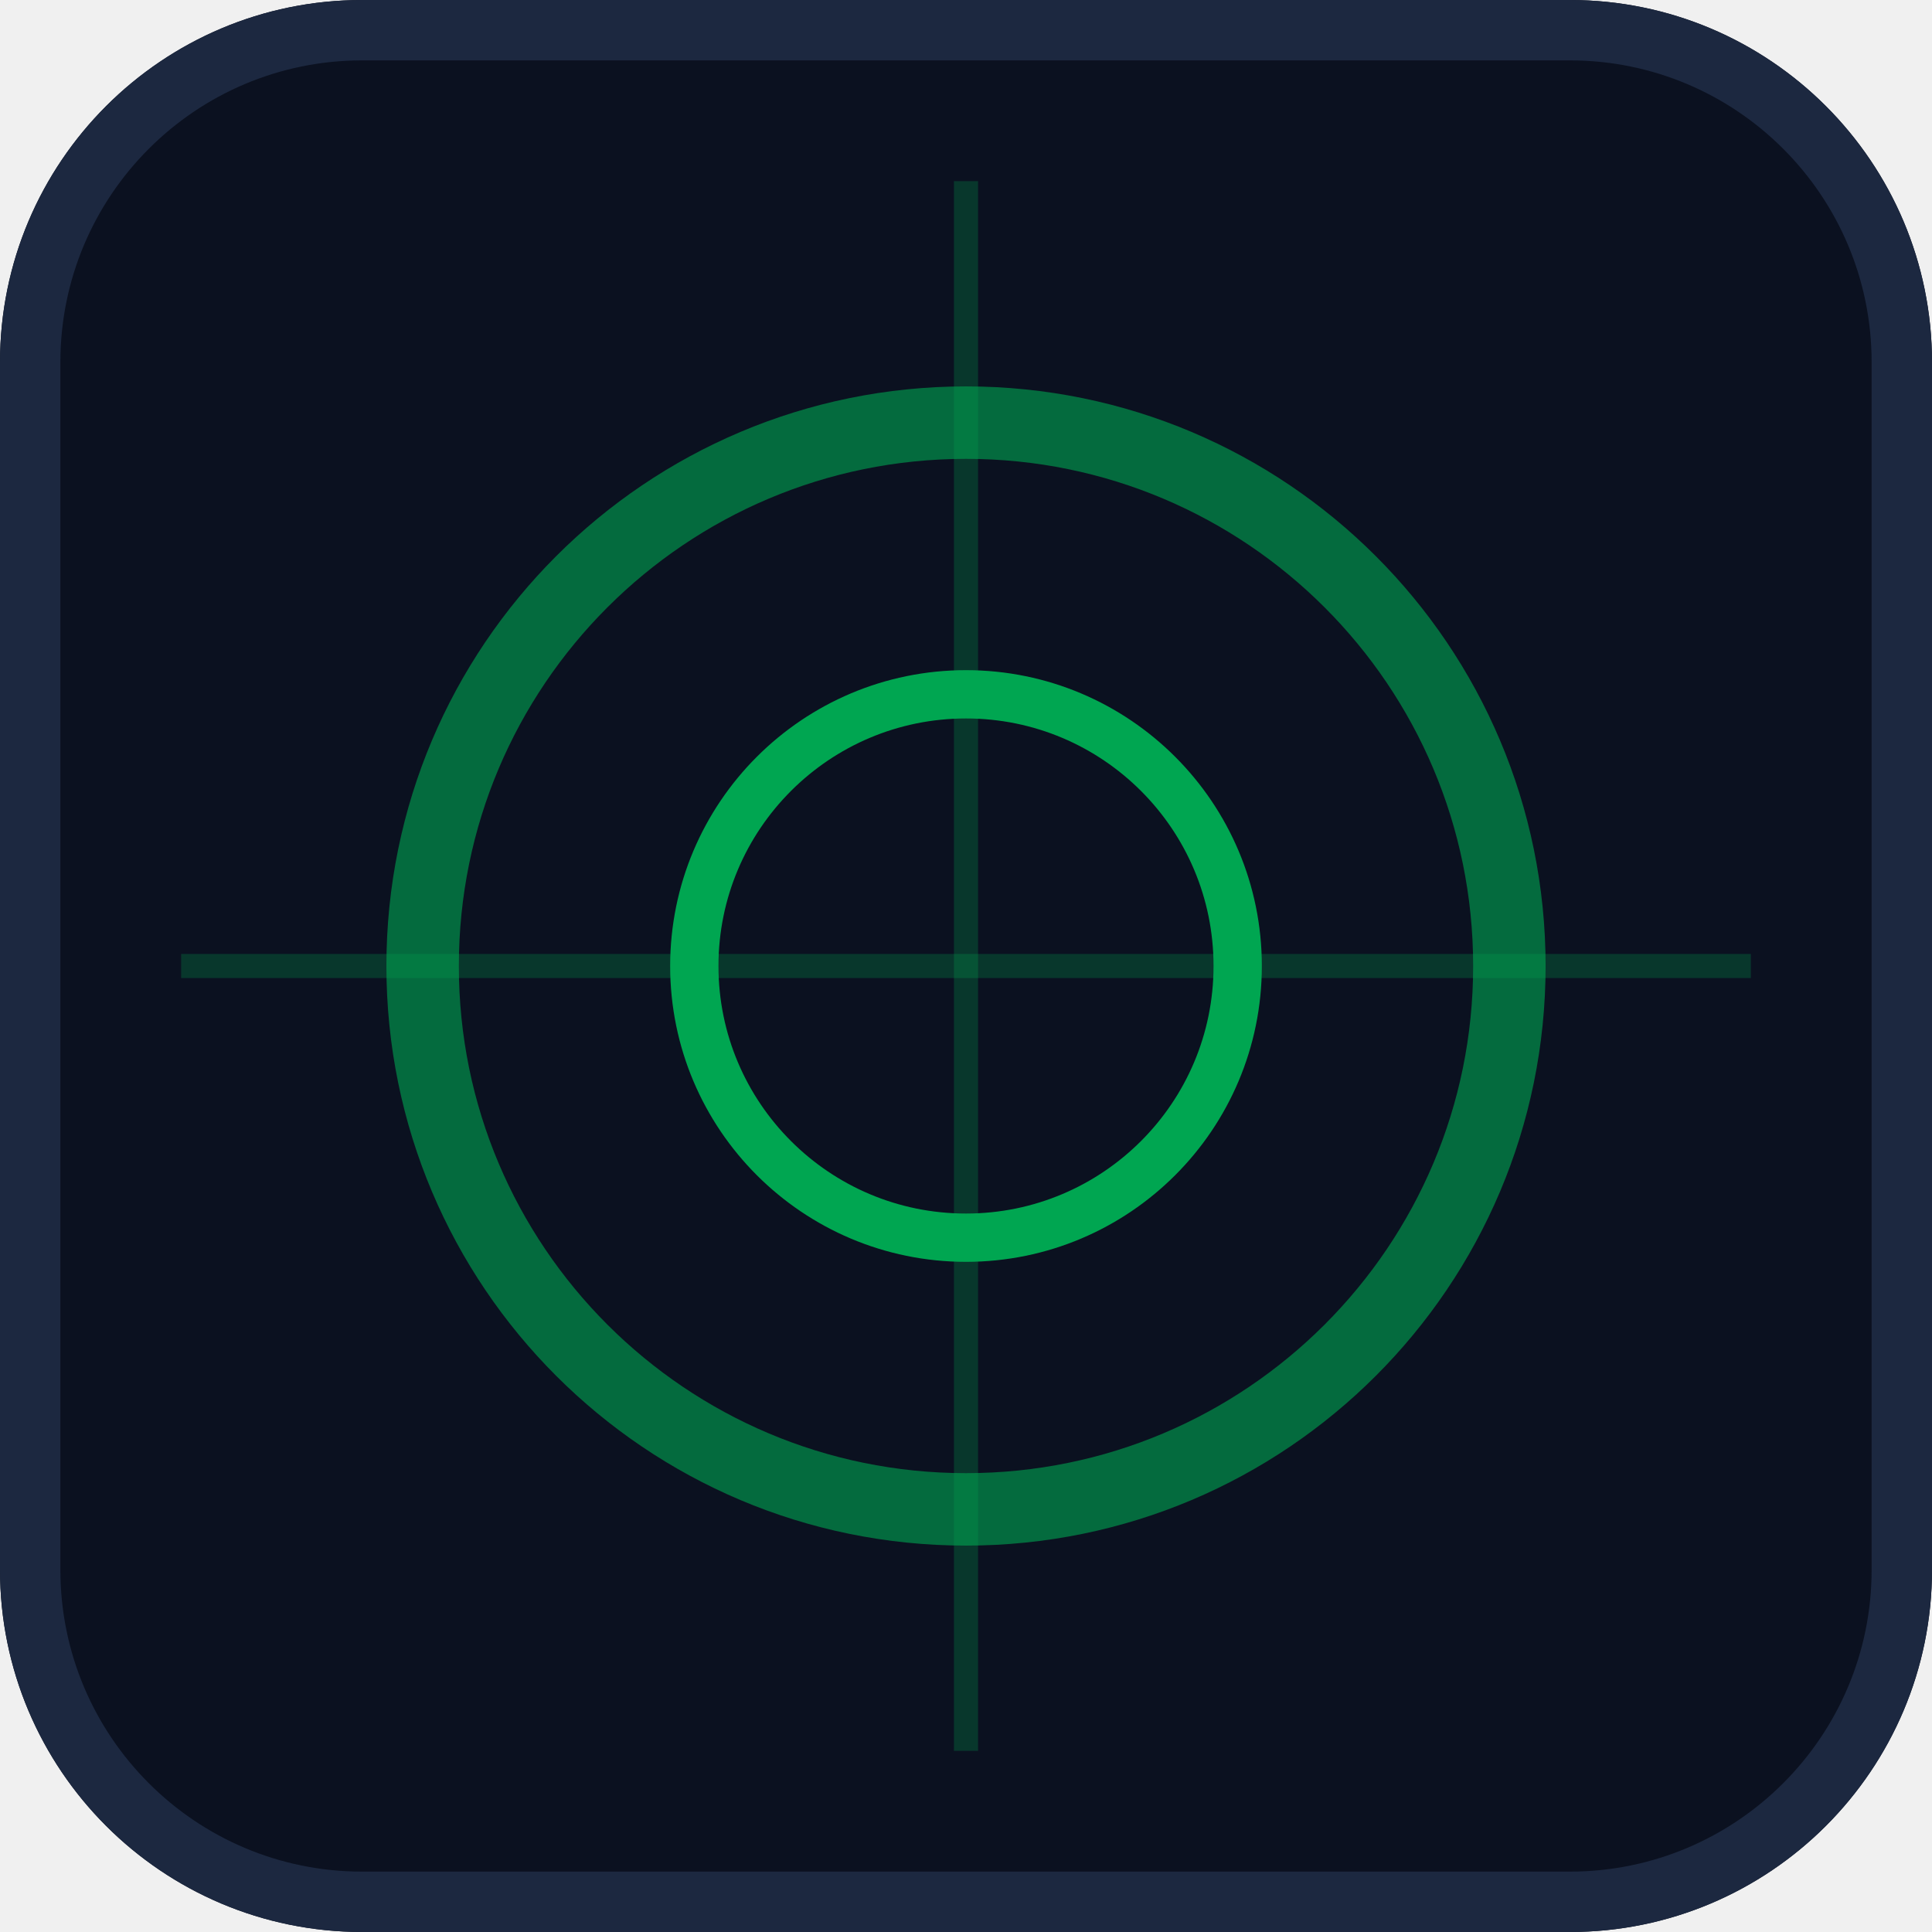
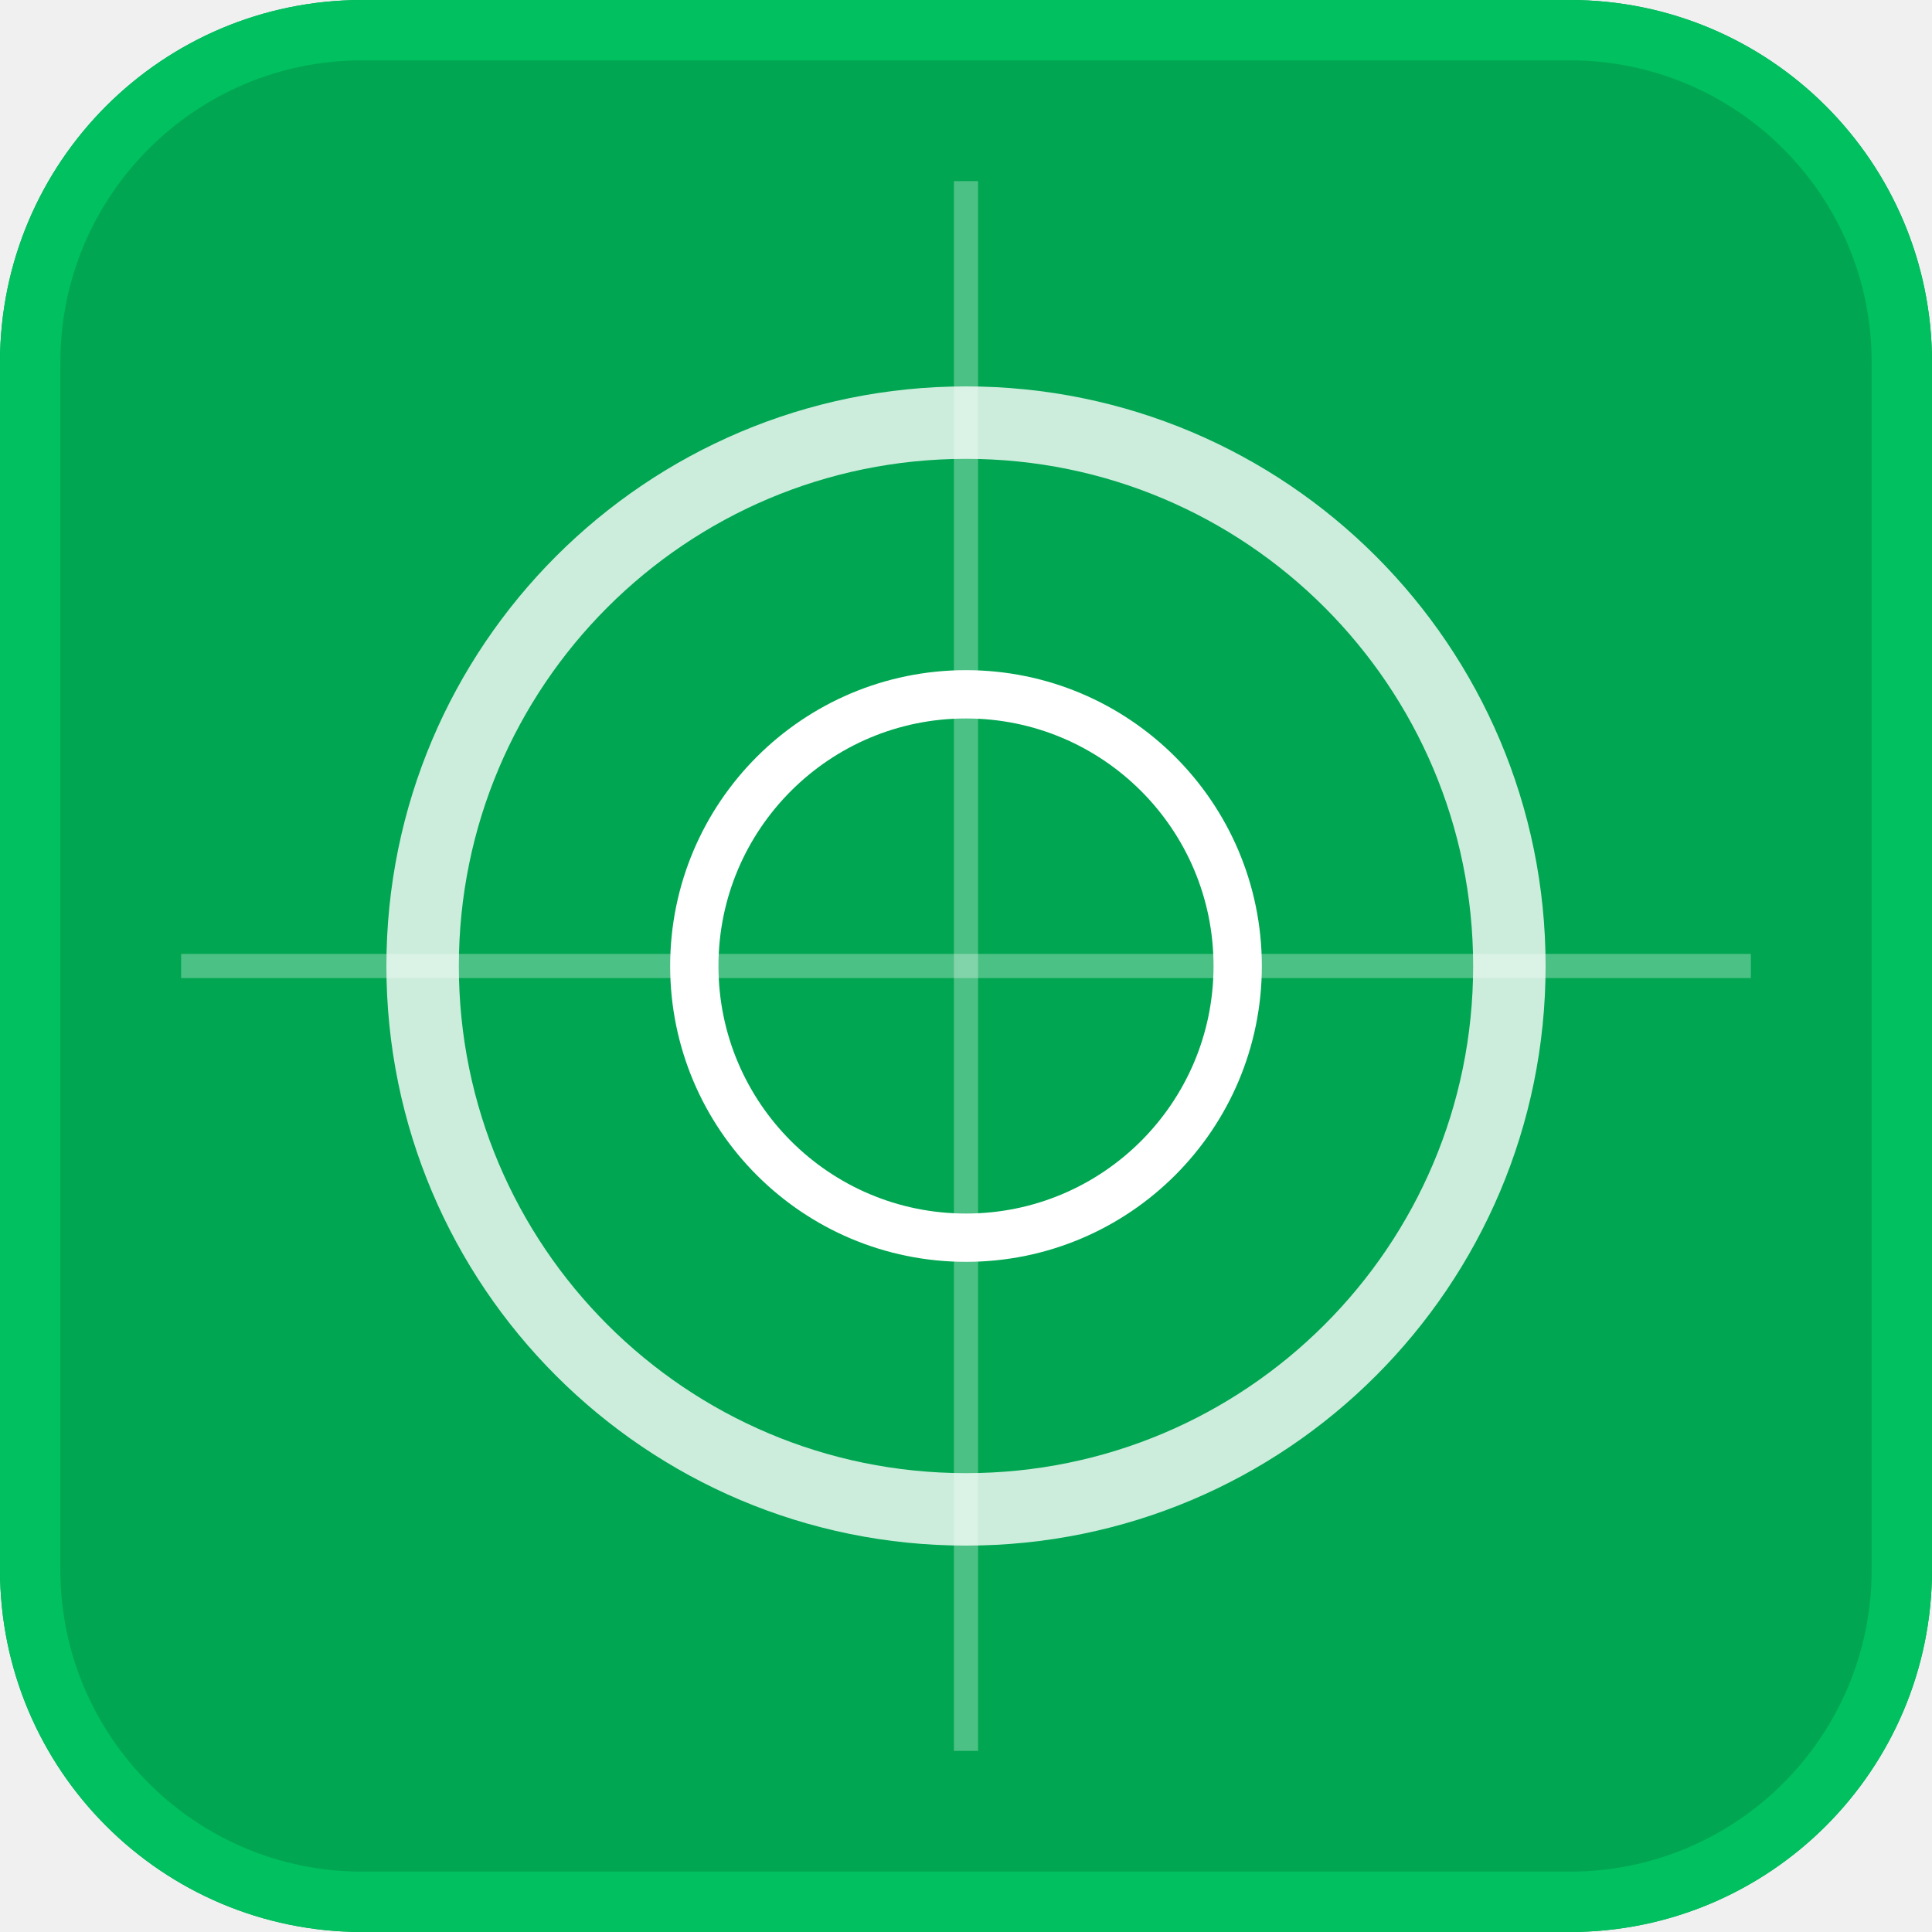
<svg xmlns="http://www.w3.org/2000/svg" viewBox="0 0 32 32">
-   <rect width="32" height="32" rx="6" fill="#0B1120" />
-   <rect x="0.5" y="0.5" width="31" height="31" rx="5.5" fill="none" stroke="#1C2840" stroke-width="1" />
-   <circle cx="16" cy="16" r="9" fill="none" stroke="#00A651" stroke-width="1.2" opacity="0.6" />
-   <circle cx="16" cy="16" r="4.5" fill="none" stroke="#00A651" stroke-width="0.8" />
-   <line x1="16" y1="3" x2="16" y2="29" stroke="#00A651" stroke-width="0.4" opacity="0.25" />
-   <line x1="3" y1="16" x2="29" y2="16" stroke="#00A651" stroke-width="0.4" opacity="0.25" />
+   <rect width="32" height="32" rx="6" fill="#00A651" />
+   <rect x="0.5" y="0.5" width="31" height="31" rx="5.5" fill="none" stroke="#00C060" stroke-width="1" />
+   <circle cx="16" cy="16" r="9" fill="none" stroke="#FFFFFF" stroke-width="1.2" opacity="0.8" />
+   <circle cx="16" cy="16" r="4.5" fill="none" stroke="#FFFFFF" stroke-width="0.8" />
+   <line x1="16" y1="3" x2="16" y2="29" stroke="#FFFFFF" stroke-width="0.4" opacity="0.3" />
+   <line x1="3" y1="16" x2="29" y2="16" stroke="#FFFFFF" stroke-width="0.4" opacity="0.3" />
</svg>
